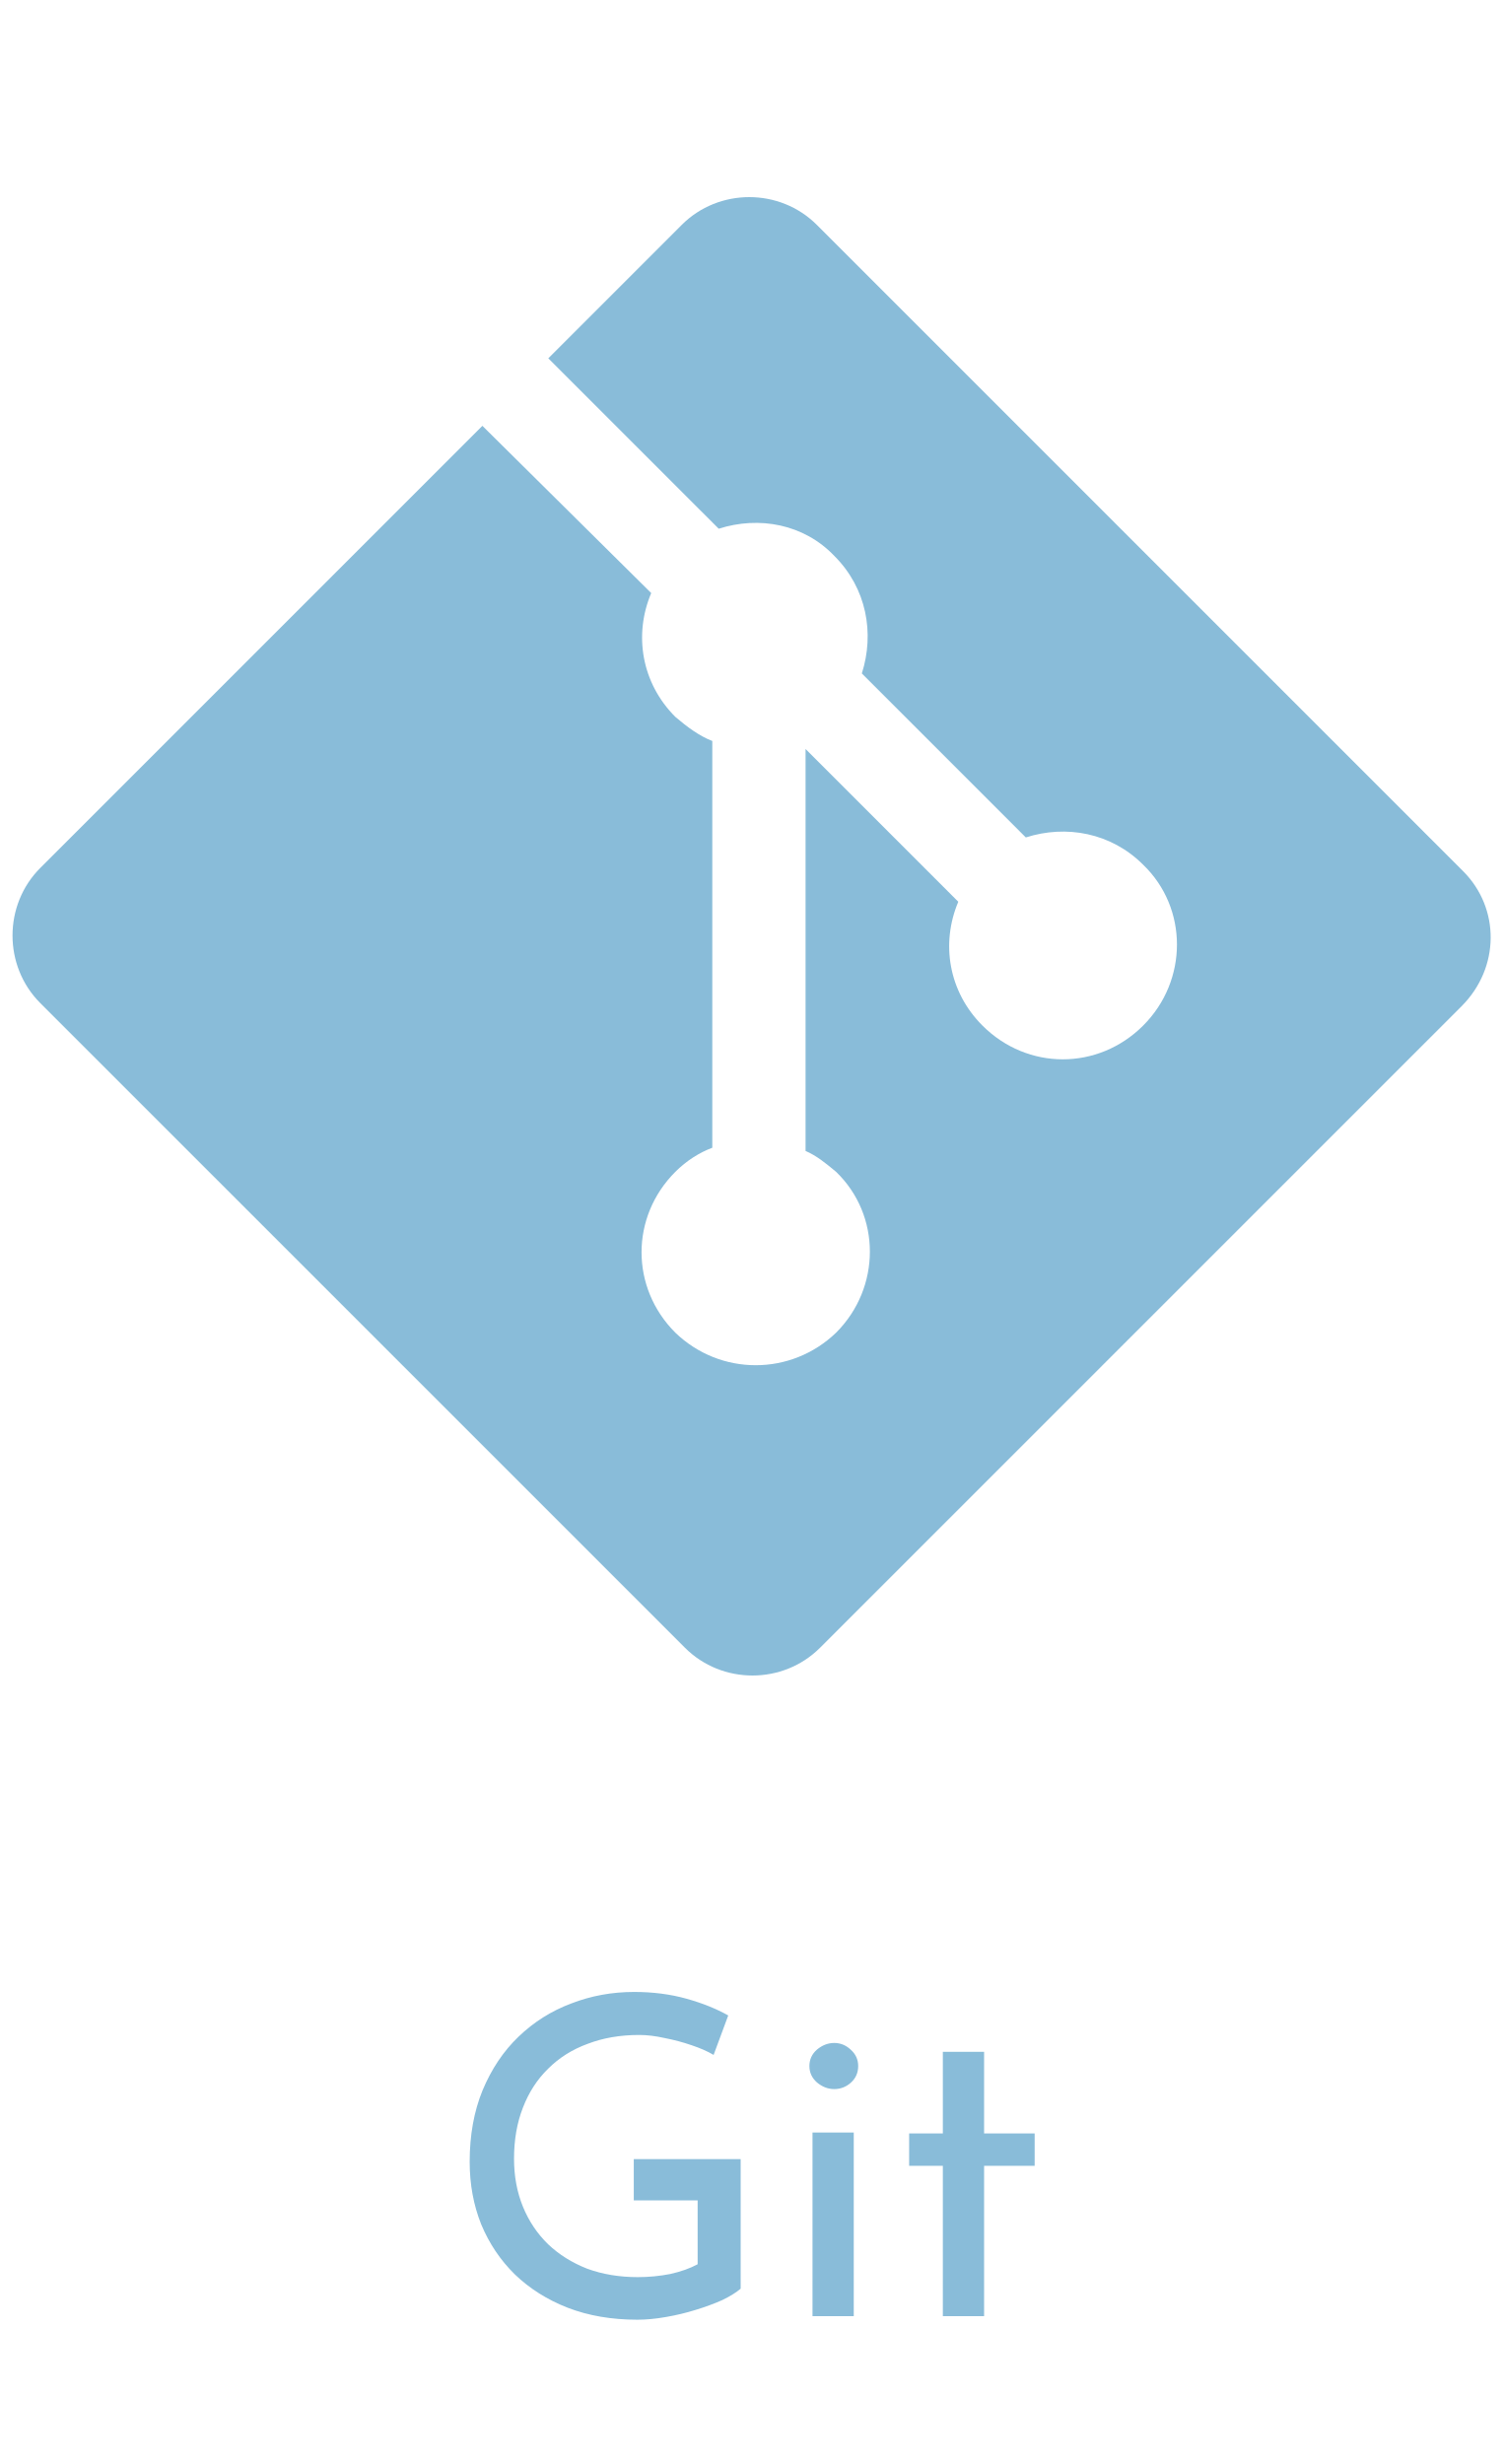
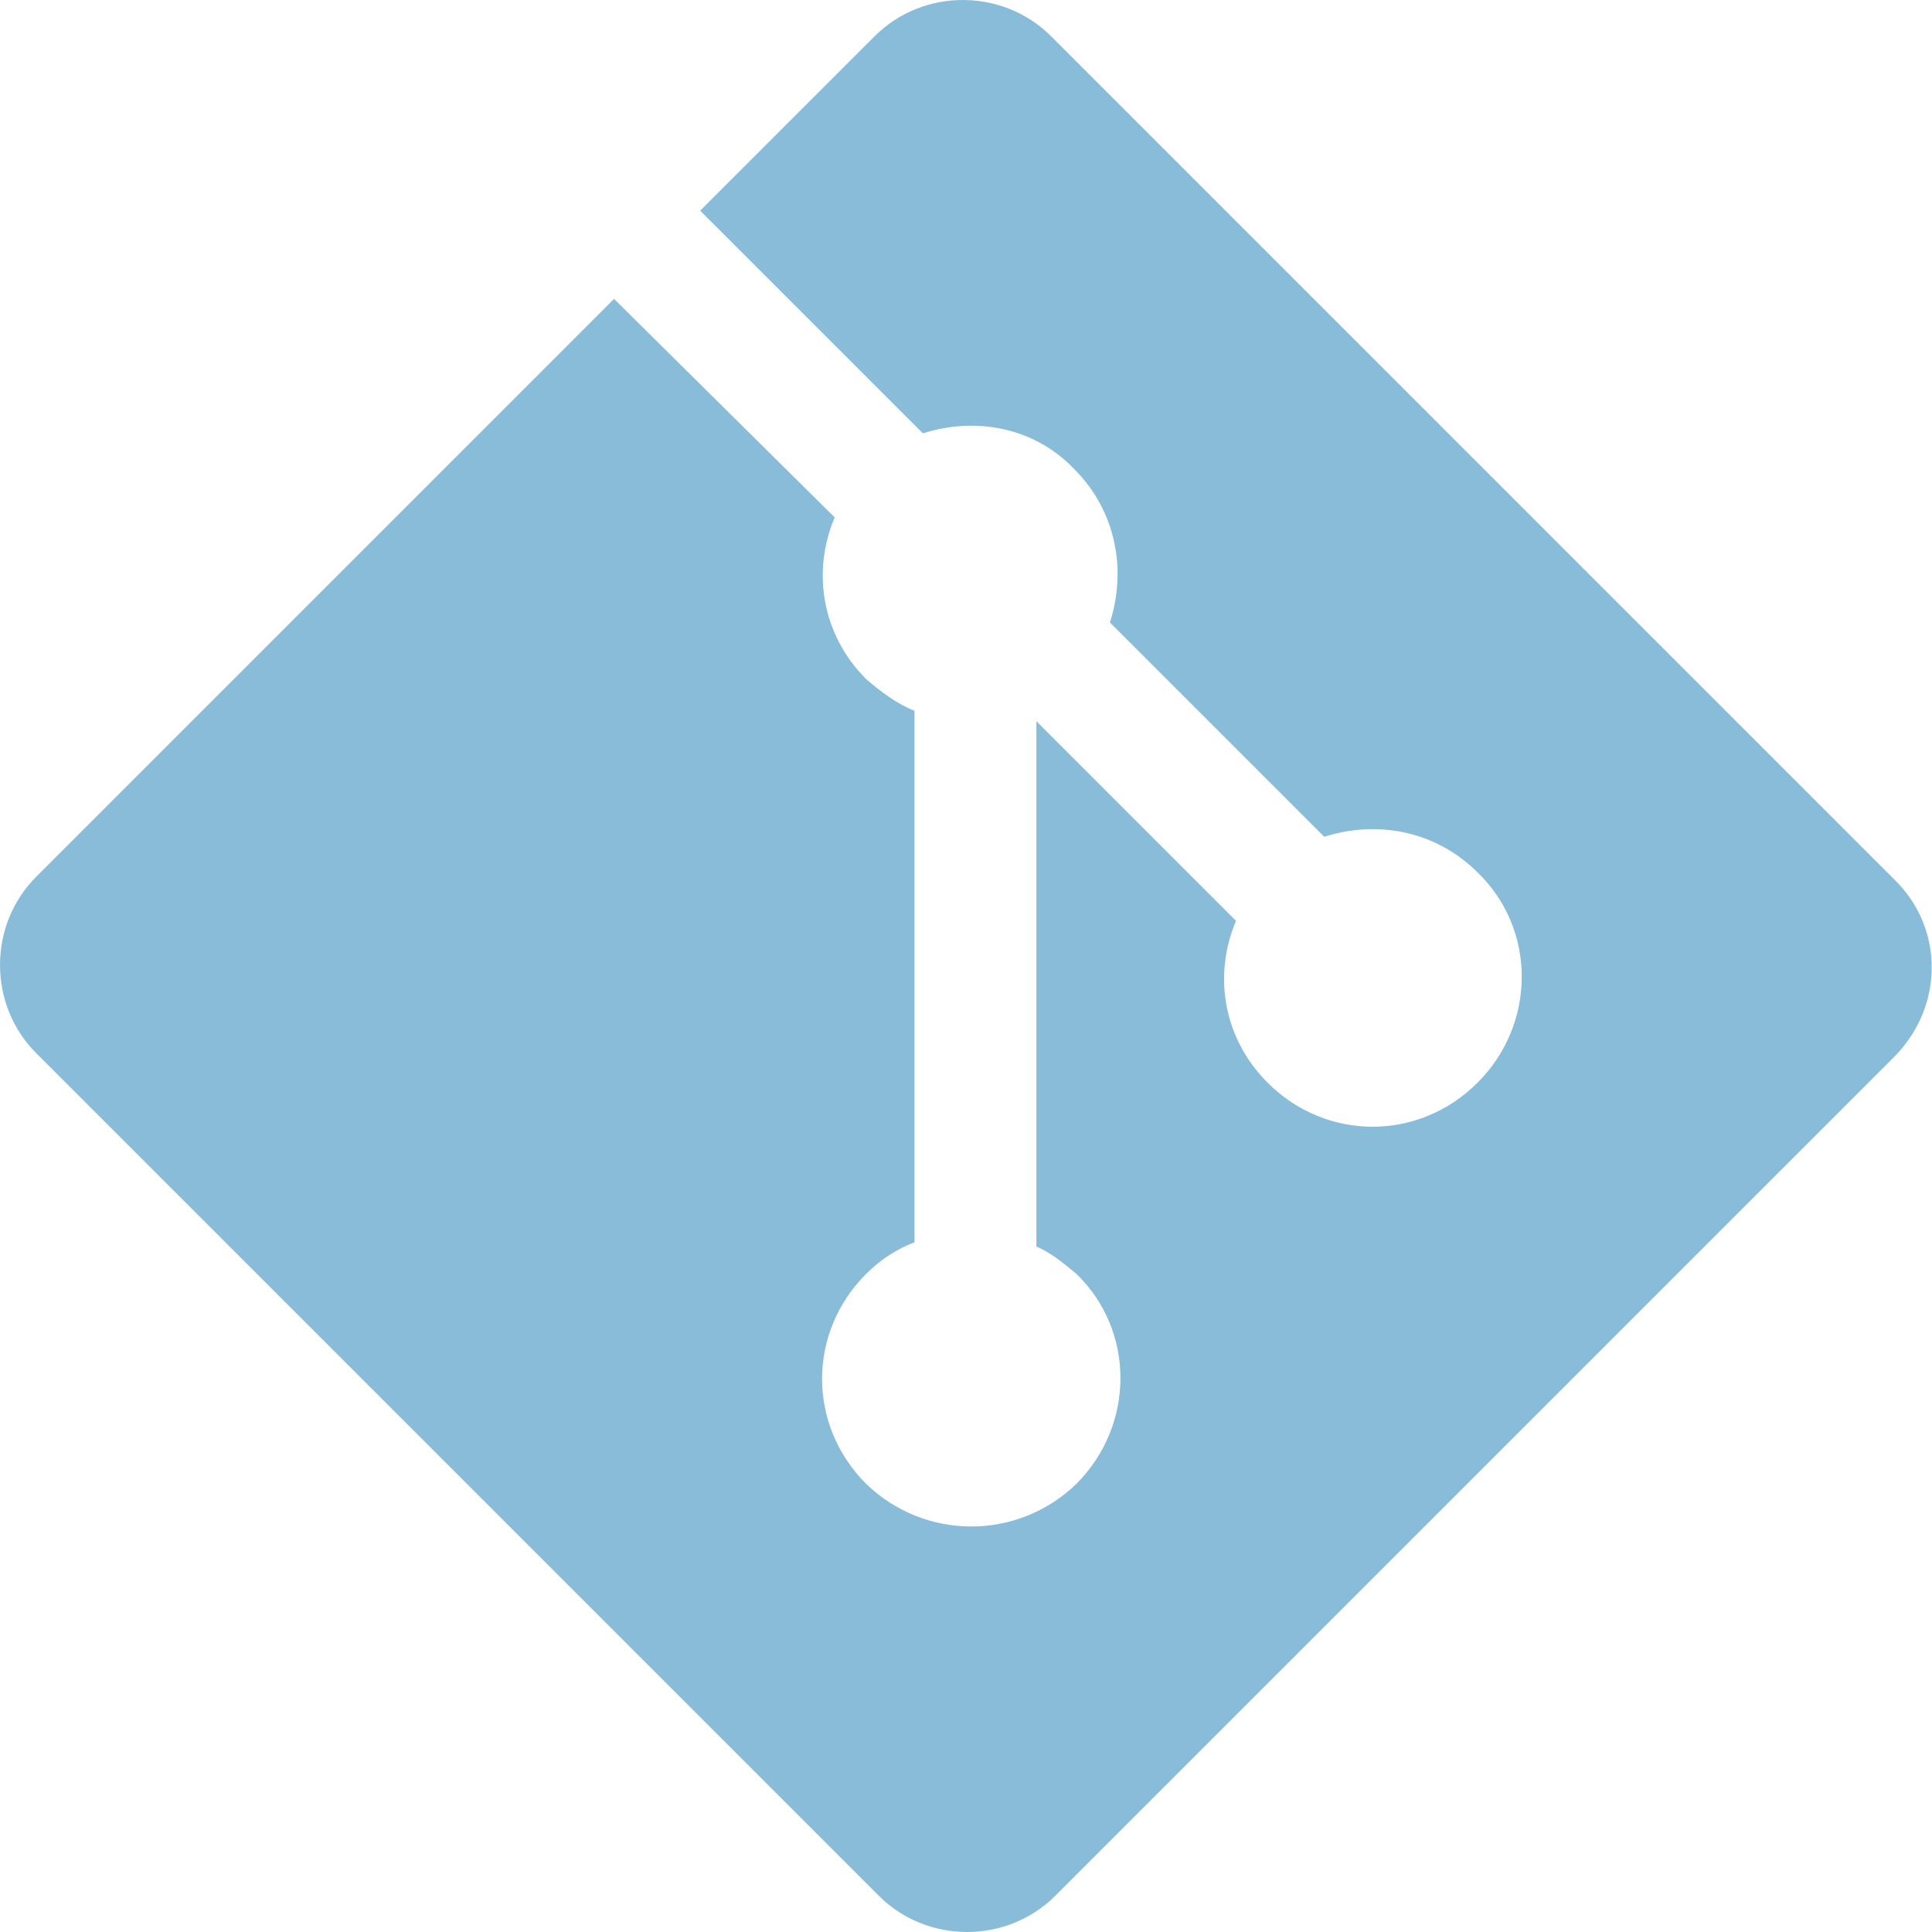
- <svg xmlns="http://www.w3.org/2000/svg" width="61" height="100" viewBox="0 0 61 100" fill="none">
-   <path d="M59.382 35.357L33.151 9.126C31.65 7.625 29.17 7.625 27.669 9.126L22.253 14.542L29.17 21.458C30.802 20.936 32.629 21.263 33.868 22.568C35.173 23.873 35.5 25.7 34.978 27.331L41.633 33.987C43.265 33.465 45.092 33.791 46.397 35.096C48.224 36.858 48.224 39.794 46.397 41.621C44.57 43.449 41.699 43.449 39.872 41.621C38.501 40.251 38.175 38.294 38.893 36.597L32.694 30.398V46.711C33.151 46.907 33.542 47.233 33.934 47.559C35.761 49.321 35.761 52.258 33.934 54.085C32.106 55.847 29.235 55.847 27.408 54.085C25.581 52.258 25.581 49.387 27.408 47.559C27.865 47.103 28.387 46.776 28.909 46.581V30.072C28.387 29.876 27.865 29.485 27.408 29.093C26.038 27.723 25.712 25.765 26.43 24.069L19.578 17.282L1.633 35.227C0.133 36.728 0.133 39.207 1.633 40.708L27.8 66.874C29.301 68.375 31.78 68.375 33.281 66.874L59.317 40.839C60.883 39.272 60.883 36.858 59.382 35.357Z" fill="#89BCD9" />
-   <path d="M30.06 92.884C29.88 93.04 29.628 93.196 29.304 93.352C28.98 93.496 28.62 93.628 28.224 93.748C27.84 93.868 27.438 93.964 27.018 94.036C26.61 94.108 26.226 94.144 25.866 94.144C24.822 94.144 23.88 93.982 23.04 93.658C22.212 93.334 21.498 92.884 20.898 92.308C20.31 91.732 19.854 91.054 19.53 90.274C19.218 89.494 19.062 88.648 19.062 87.736C19.062 86.656 19.236 85.69 19.584 84.838C19.944 83.974 20.43 83.248 21.042 82.66C21.666 82.06 22.38 81.61 23.184 81.31C23.988 80.998 24.84 80.842 25.74 80.842C26.496 80.842 27.198 80.932 27.846 81.112C28.494 81.292 29.064 81.52 29.556 81.796L28.962 83.398C28.722 83.254 28.422 83.122 28.062 83.002C27.714 82.882 27.354 82.786 26.982 82.714C26.61 82.63 26.262 82.588 25.938 82.588C25.17 82.588 24.474 82.708 23.85 82.948C23.226 83.176 22.692 83.512 22.248 83.956C21.804 84.388 21.462 84.916 21.222 85.54C20.982 86.152 20.862 86.842 20.862 87.61C20.862 88.318 20.982 88.966 21.222 89.554C21.462 90.142 21.804 90.652 22.248 91.084C22.692 91.504 23.22 91.834 23.832 92.074C24.456 92.302 25.14 92.416 25.884 92.416C26.328 92.416 26.766 92.374 27.198 92.29C27.63 92.194 28.002 92.062 28.314 91.894V89.302H25.722V87.628H30.06V92.884ZM32.976 86.548H34.65V94H32.976V86.548ZM32.85 83.848C32.85 83.584 32.952 83.362 33.156 83.182C33.372 83.002 33.606 82.912 33.858 82.912C34.11 82.912 34.332 83.002 34.524 83.182C34.728 83.362 34.83 83.584 34.83 83.848C34.83 84.124 34.728 84.352 34.524 84.532C34.332 84.7 34.11 84.784 33.858 84.784C33.606 84.784 33.372 84.694 33.156 84.514C32.952 84.334 32.85 84.112 32.85 83.848ZM38.266 83.272H39.94V86.584H41.992V87.898H39.94V94H38.266V87.898H36.898V86.584H38.266V83.272Z" fill="#89BCD9" />
+ <svg xmlns="http://www.w3.org/2000/svg" width="60" height="60" viewBox="0 0 60 60" fill="none">
+   <path d="M58.874 27.357L32.643 1.126C31.142 -0.375 28.662 -0.375 27.162 1.126L21.745 6.542L28.662 13.458C30.294 12.936 32.121 13.263 33.361 14.568C34.666 15.873 34.992 17.7 34.47 19.331L41.126 25.987C42.757 25.465 44.584 25.791 45.889 27.096C47.716 28.858 47.716 31.794 45.889 33.621C44.062 35.449 41.191 35.449 39.364 33.621C37.993 32.251 37.667 30.294 38.385 28.597L32.186 22.398V38.711C32.643 38.907 33.034 39.233 33.426 39.559C35.253 41.321 35.253 44.258 33.426 46.085C31.599 47.847 28.728 47.847 26.901 46.085C25.073 44.258 25.073 41.387 26.901 39.559C27.357 39.103 27.879 38.776 28.401 38.581V22.072C27.879 21.876 27.357 21.485 26.901 21.093C25.53 19.723 25.204 17.765 25.922 16.069L19.07 9.282L1.126 27.227C-0.375 28.728 -0.375 31.207 1.126 32.708L27.292 58.874C28.793 60.375 31.272 60.375 32.773 58.874L58.809 32.839C60.375 31.272 60.375 28.858 58.874 27.357Z" fill="#89BCD9" />
</svg>
